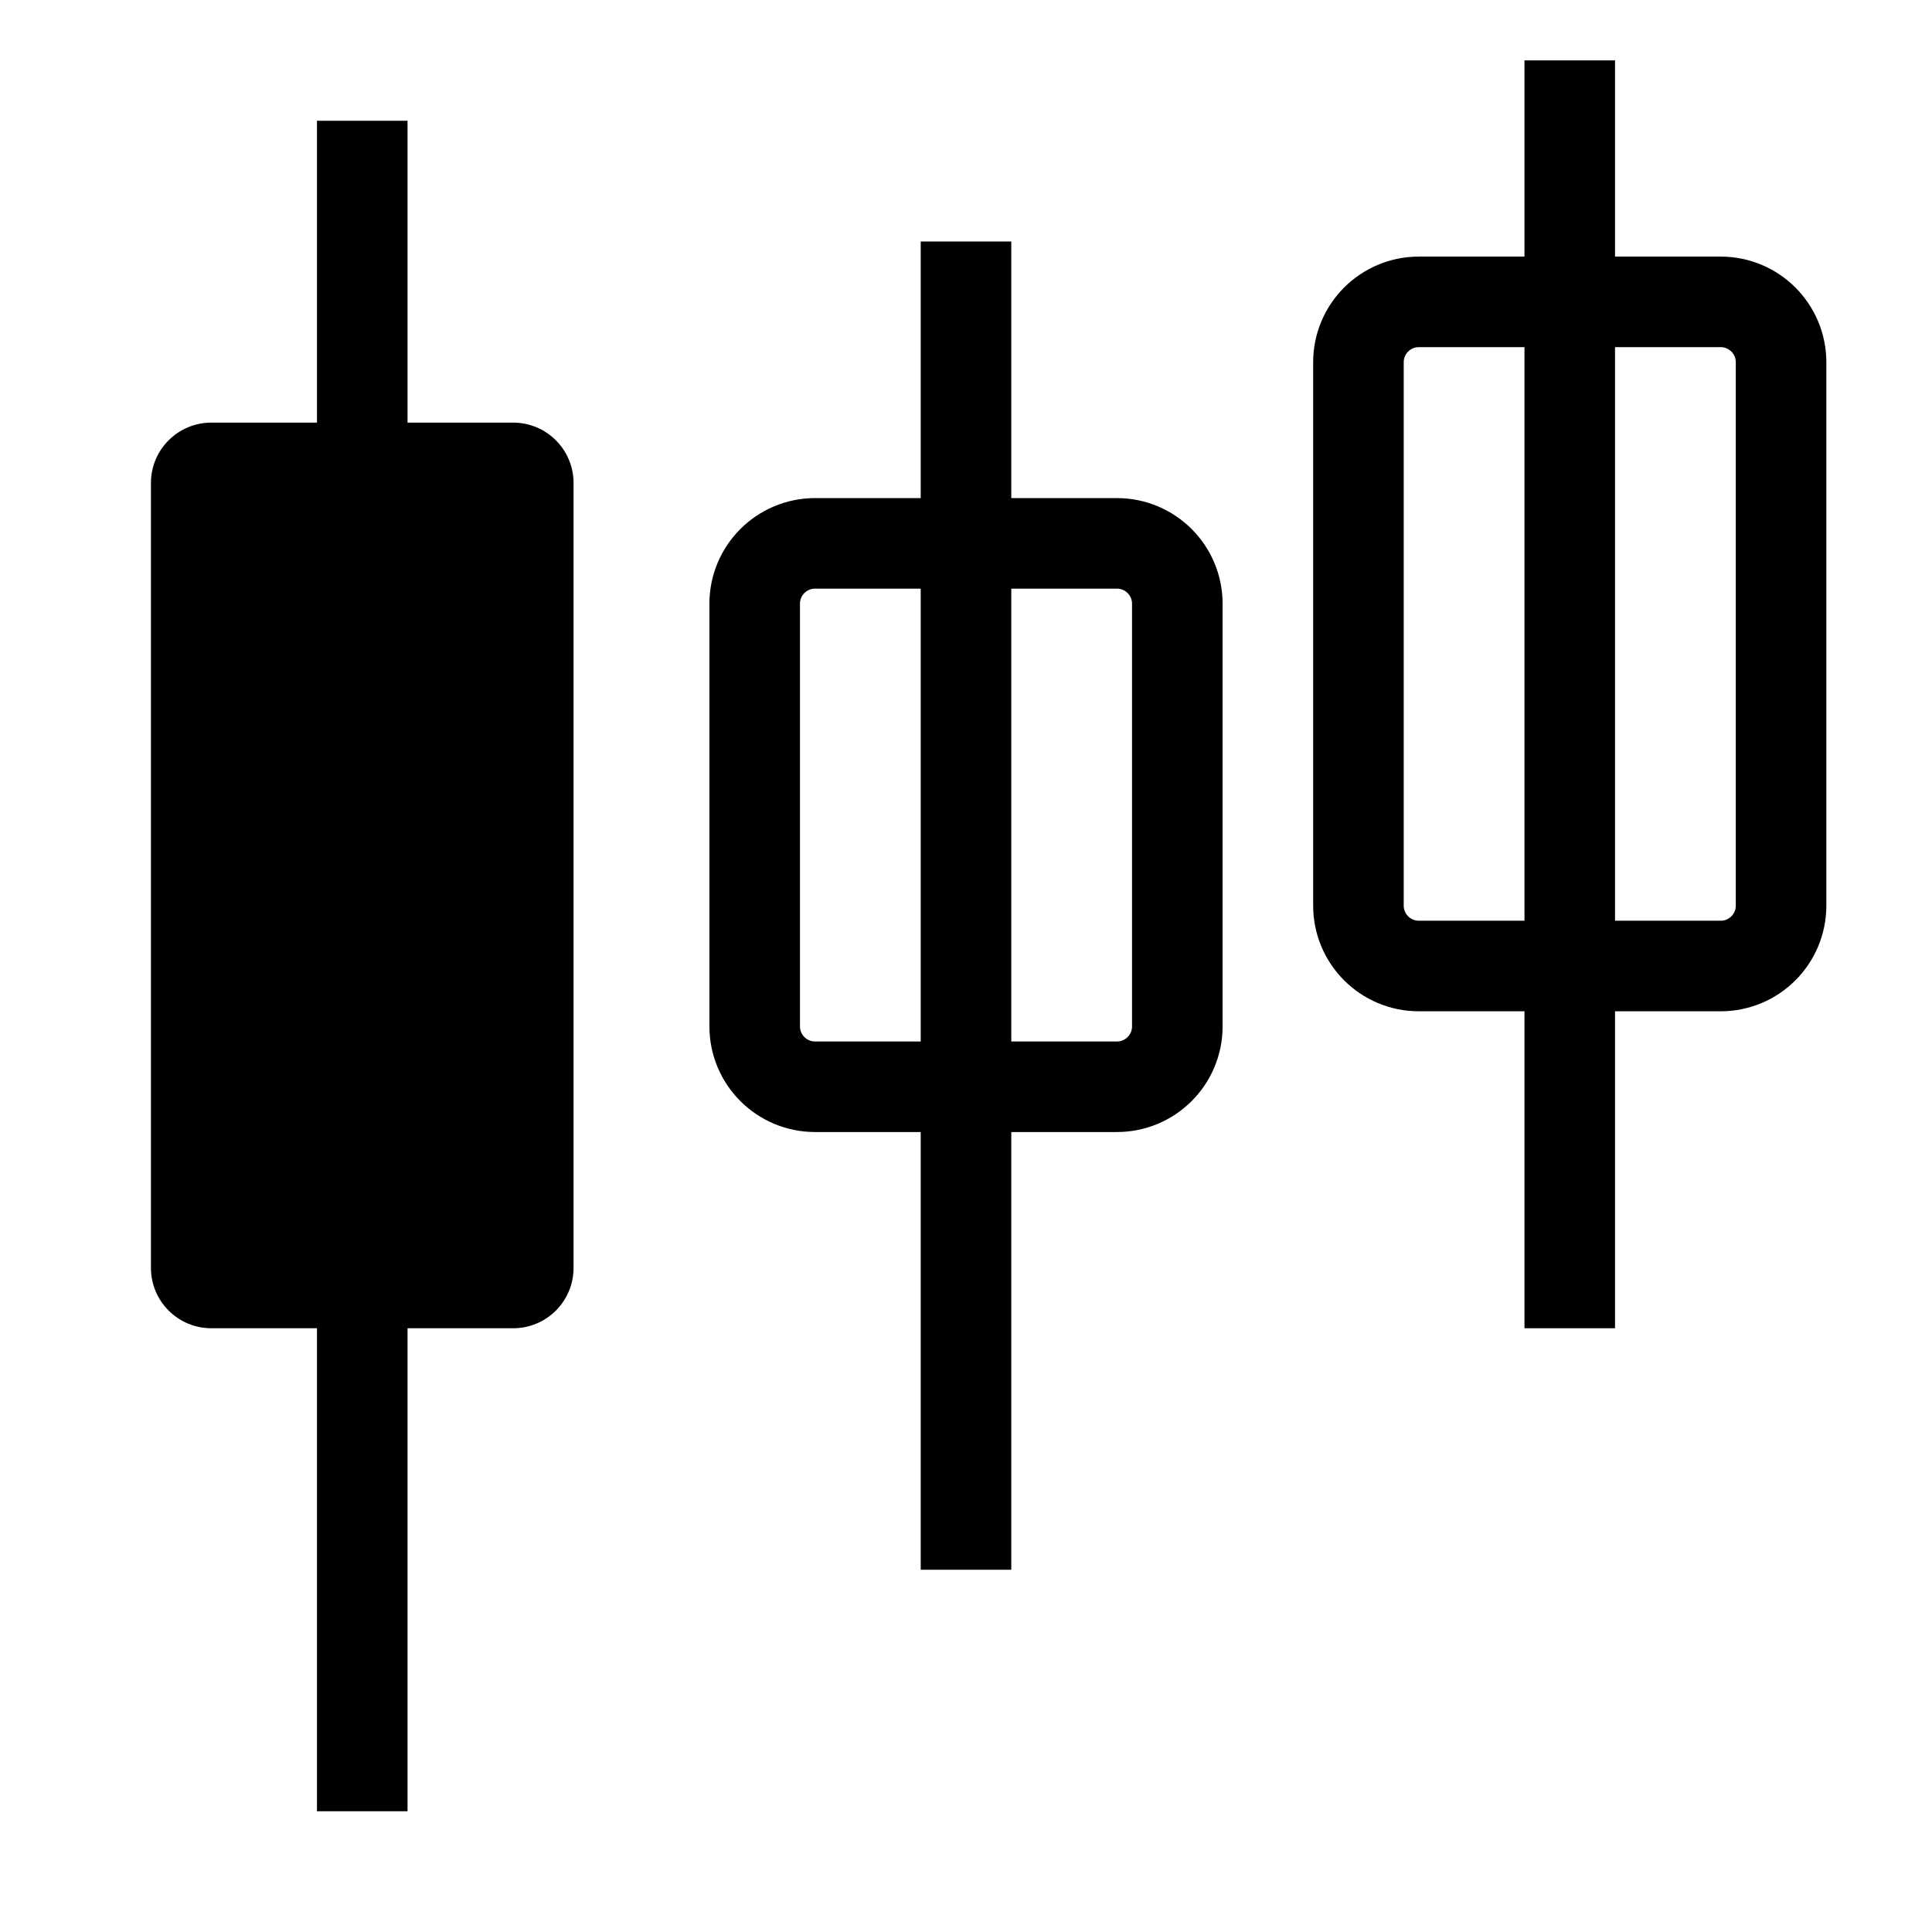
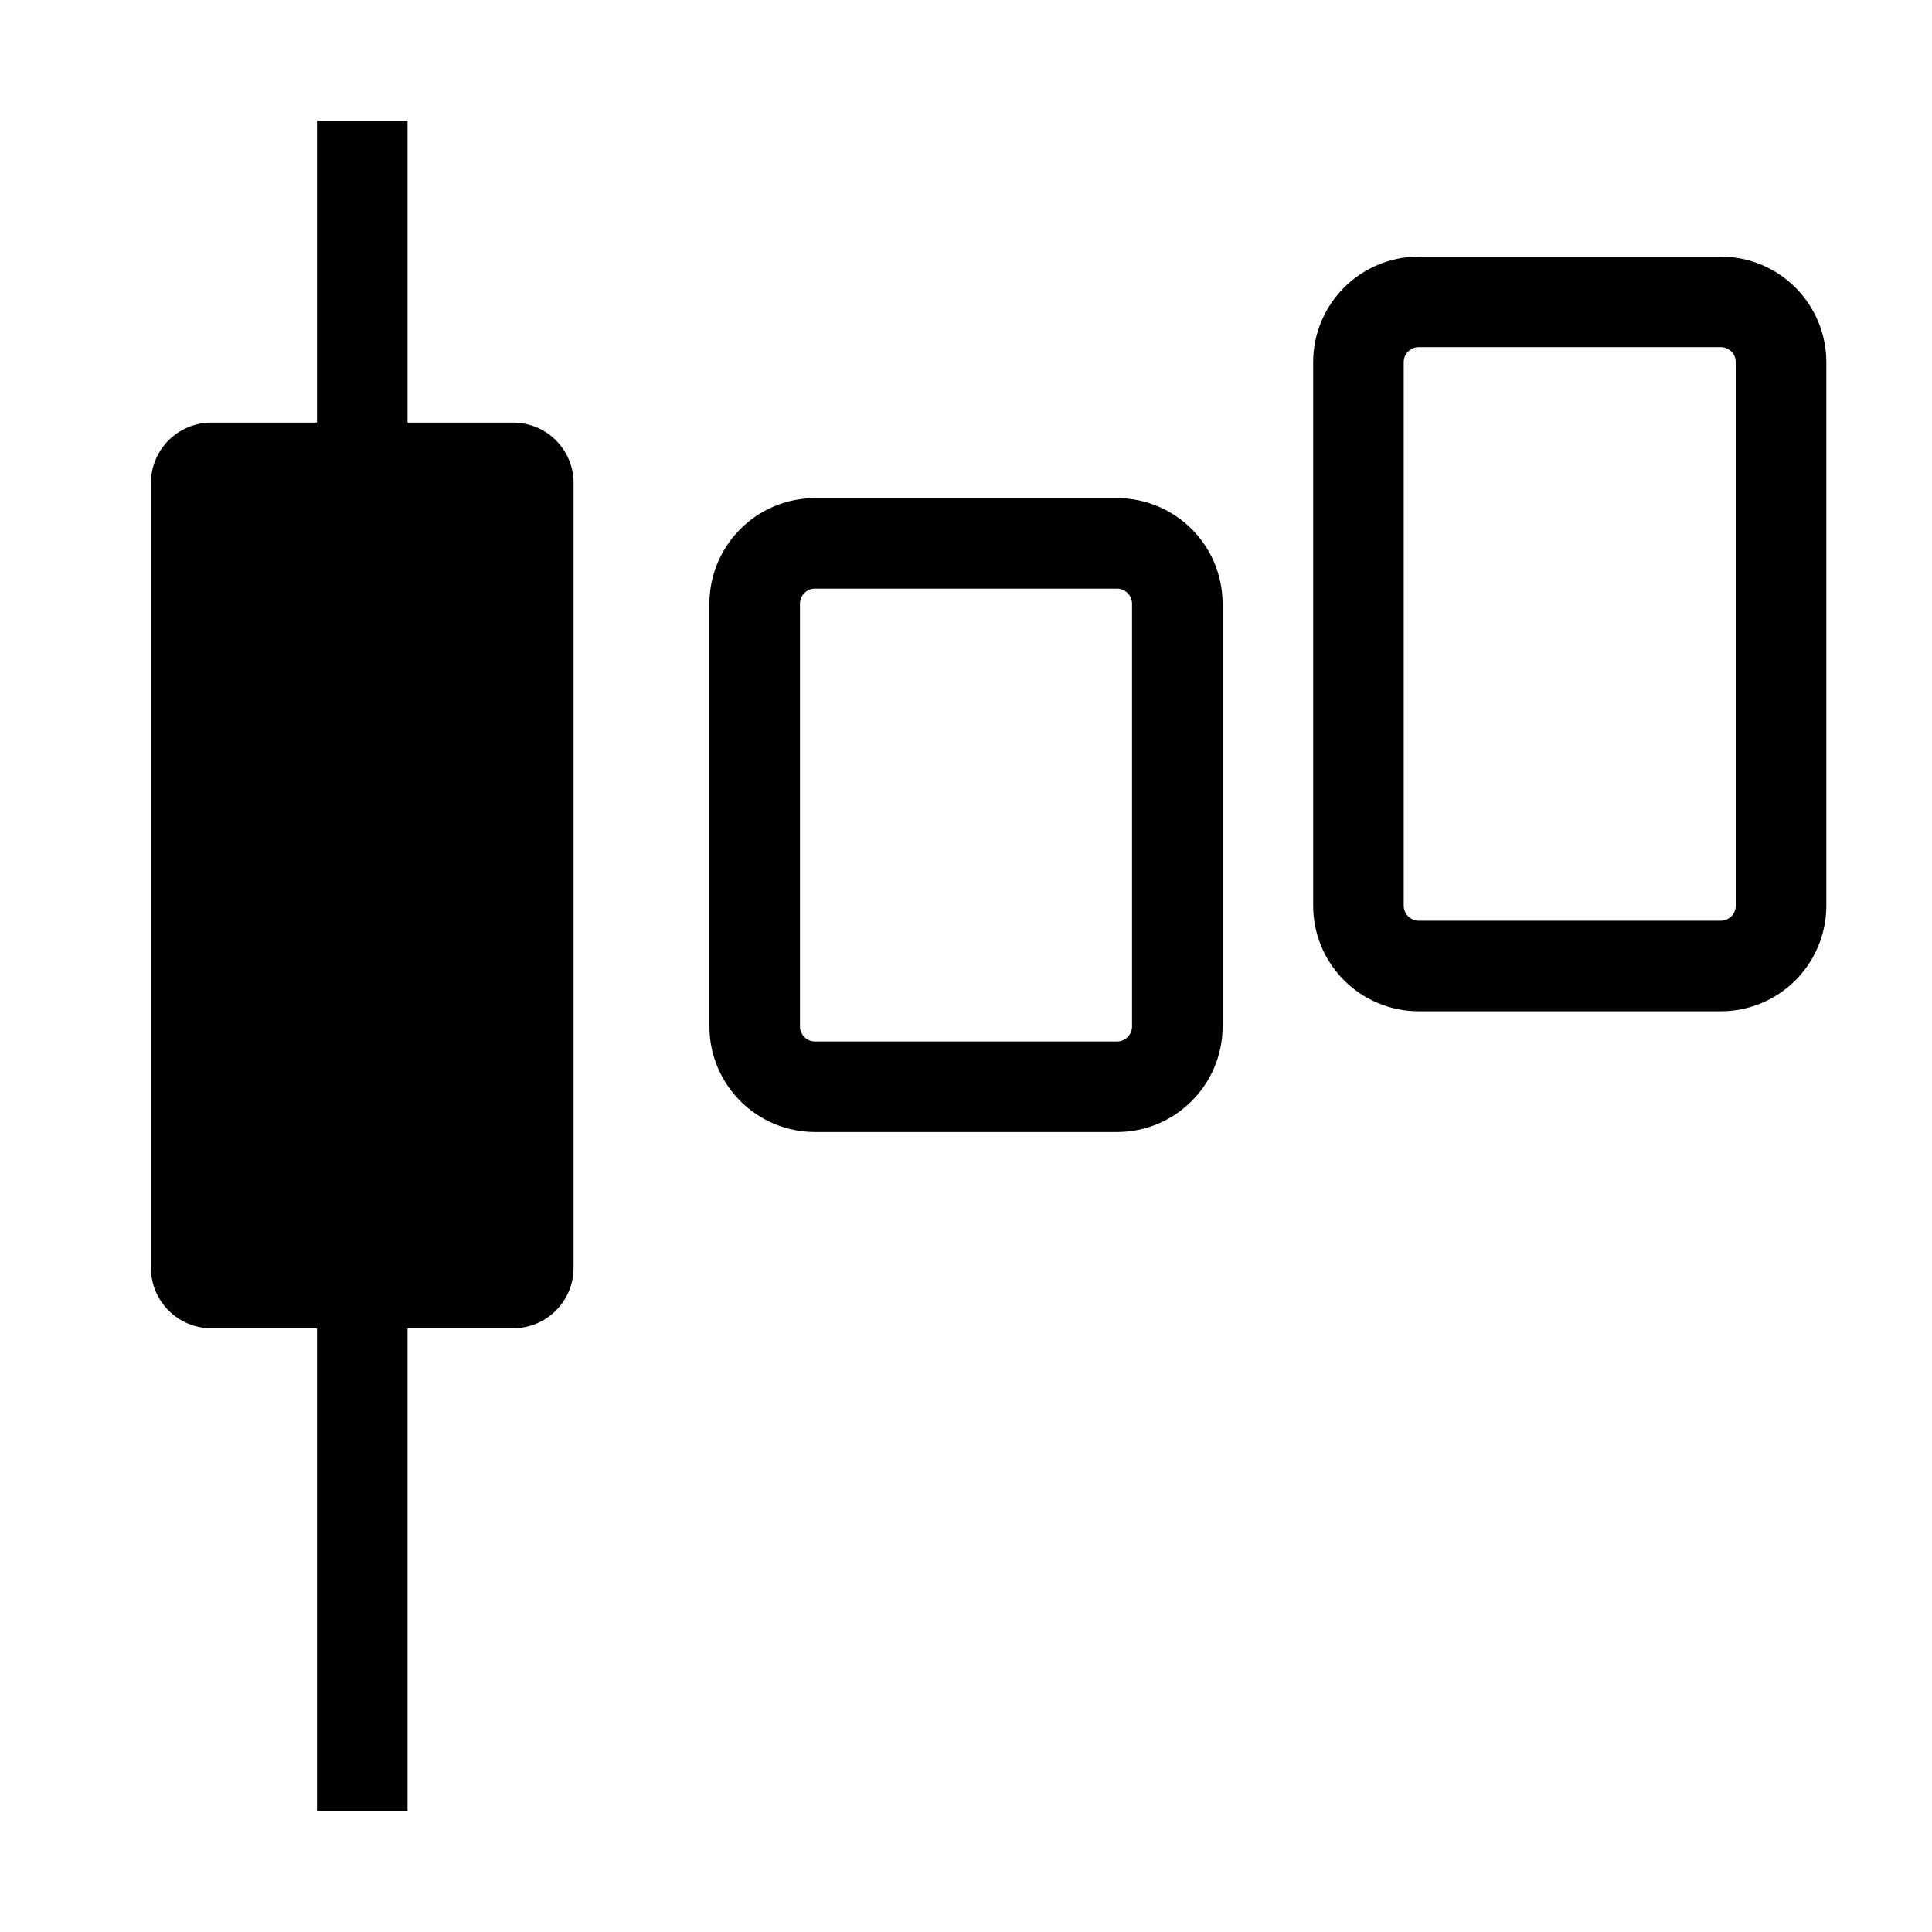
<svg xmlns="http://www.w3.org/2000/svg" width="32" height="32" viewBox="0 0 32 32" fill="none">
  <line x1="6" y1="2" x2="6" y2="30" stroke="currentColor" stroke-width="1.5" />
  <rect x="2.5" y="7" width="7" height="15" rx="1" fill="currentColor" />
-   <line x1="16" y1="4" x2="16" y2="26" stroke="currentColor" stroke-width="1.5" />
  <rect x="12.5" y="9" width="7" height="9" rx="1" stroke="currentColor" stroke-width="1.5" />
-   <line x1="26" y1="1" x2="26" y2="22" stroke="currentColor" stroke-width="1.5" />
  <rect x="22.5" y="5" width="7" height="11" rx="1" stroke="currentColor" stroke-width="1.5" />
</svg>
